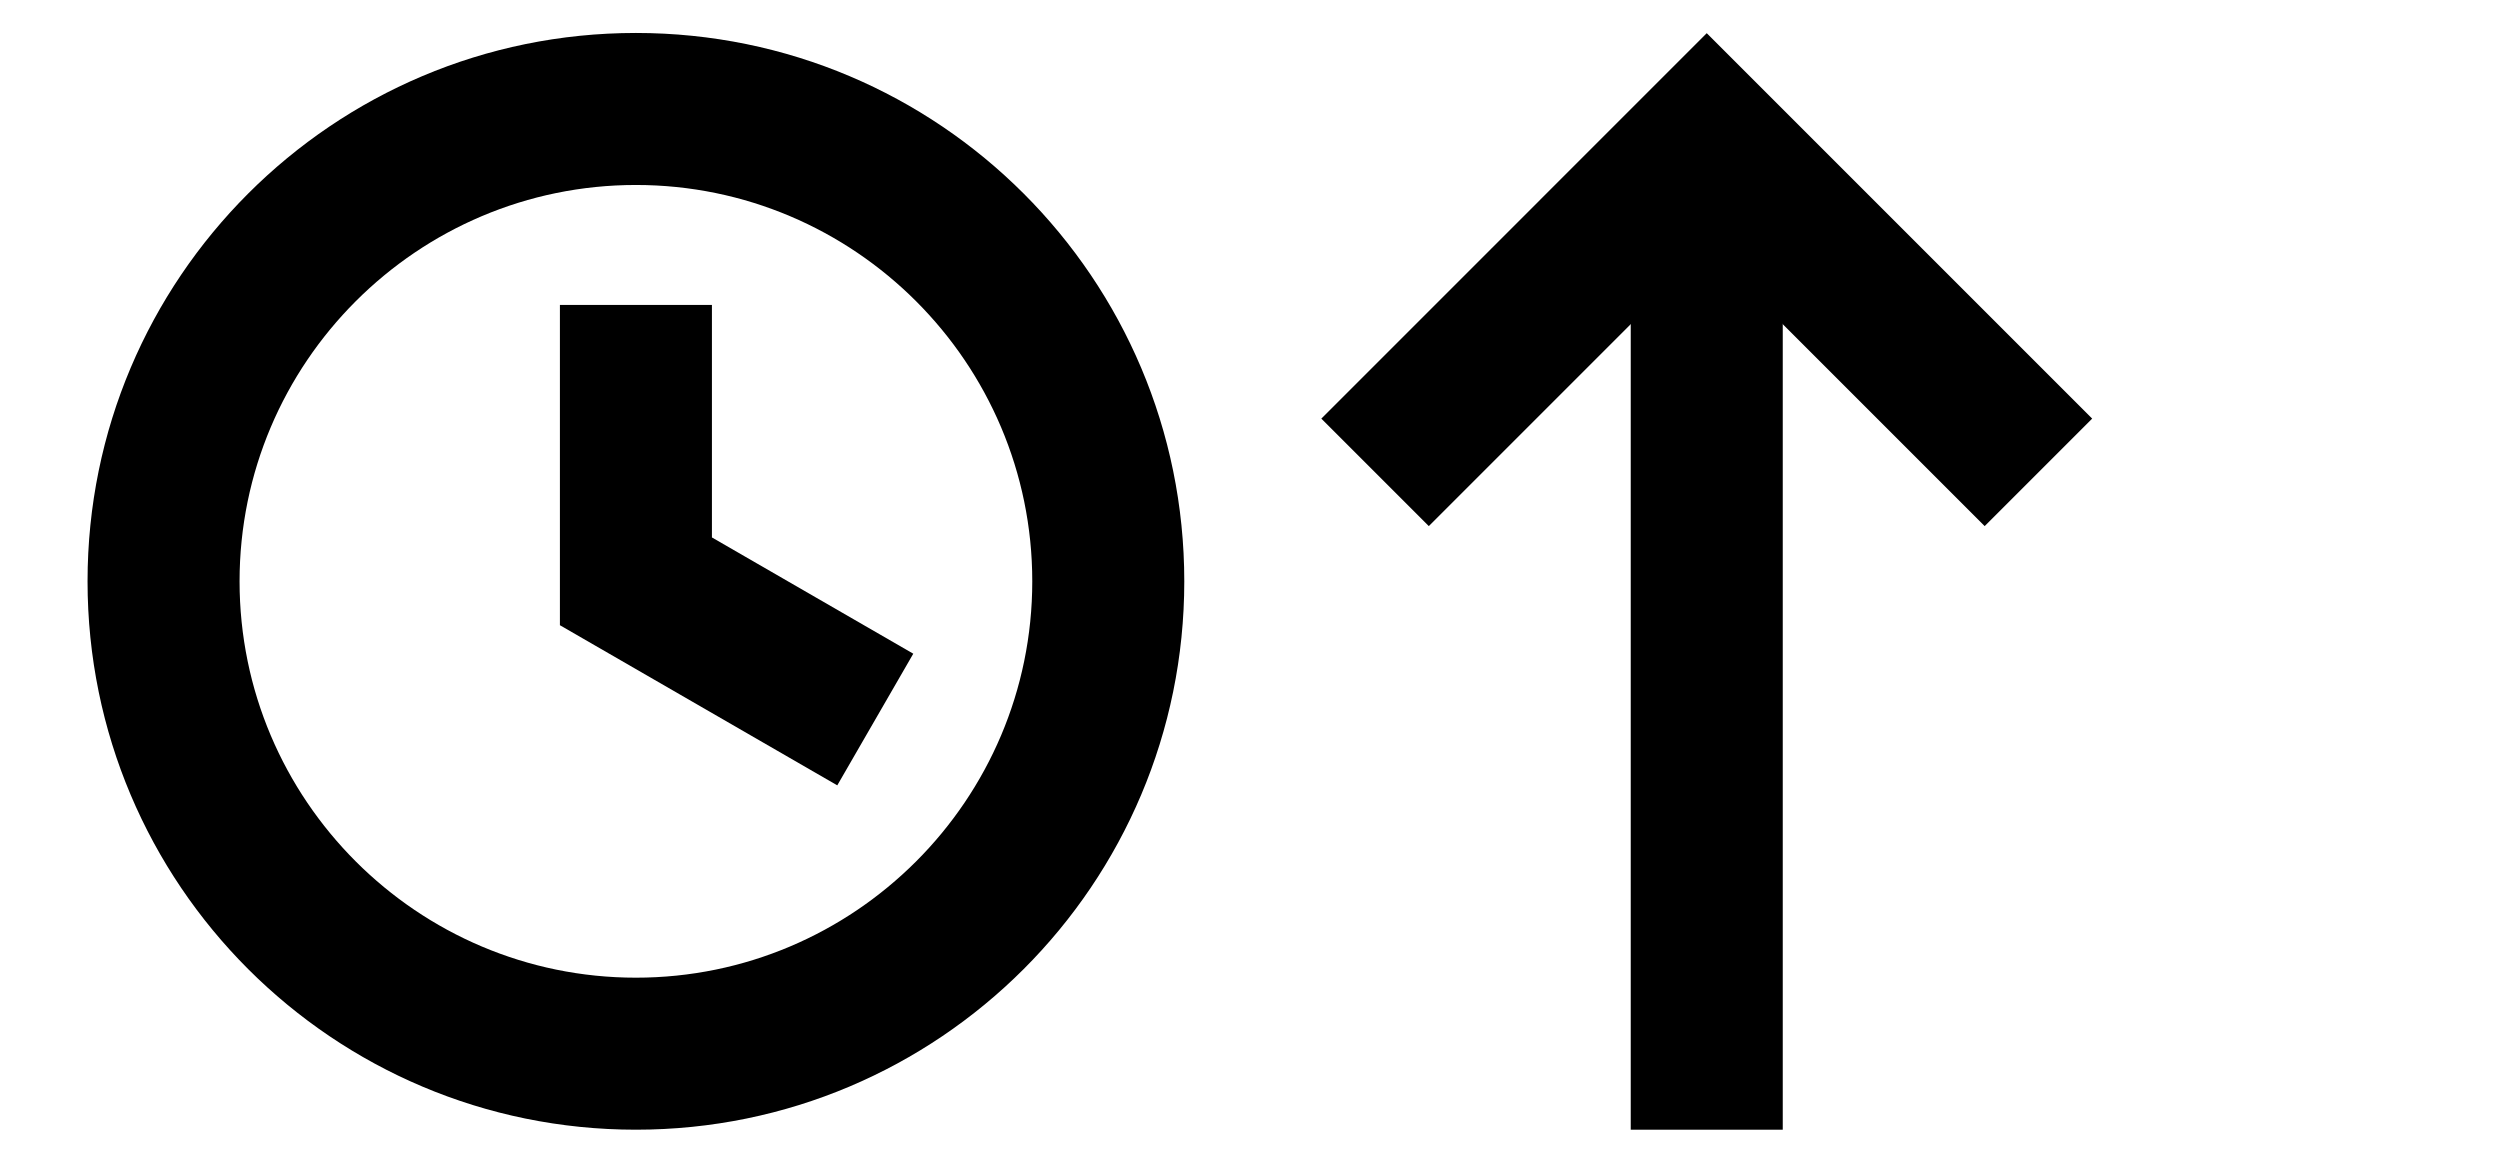
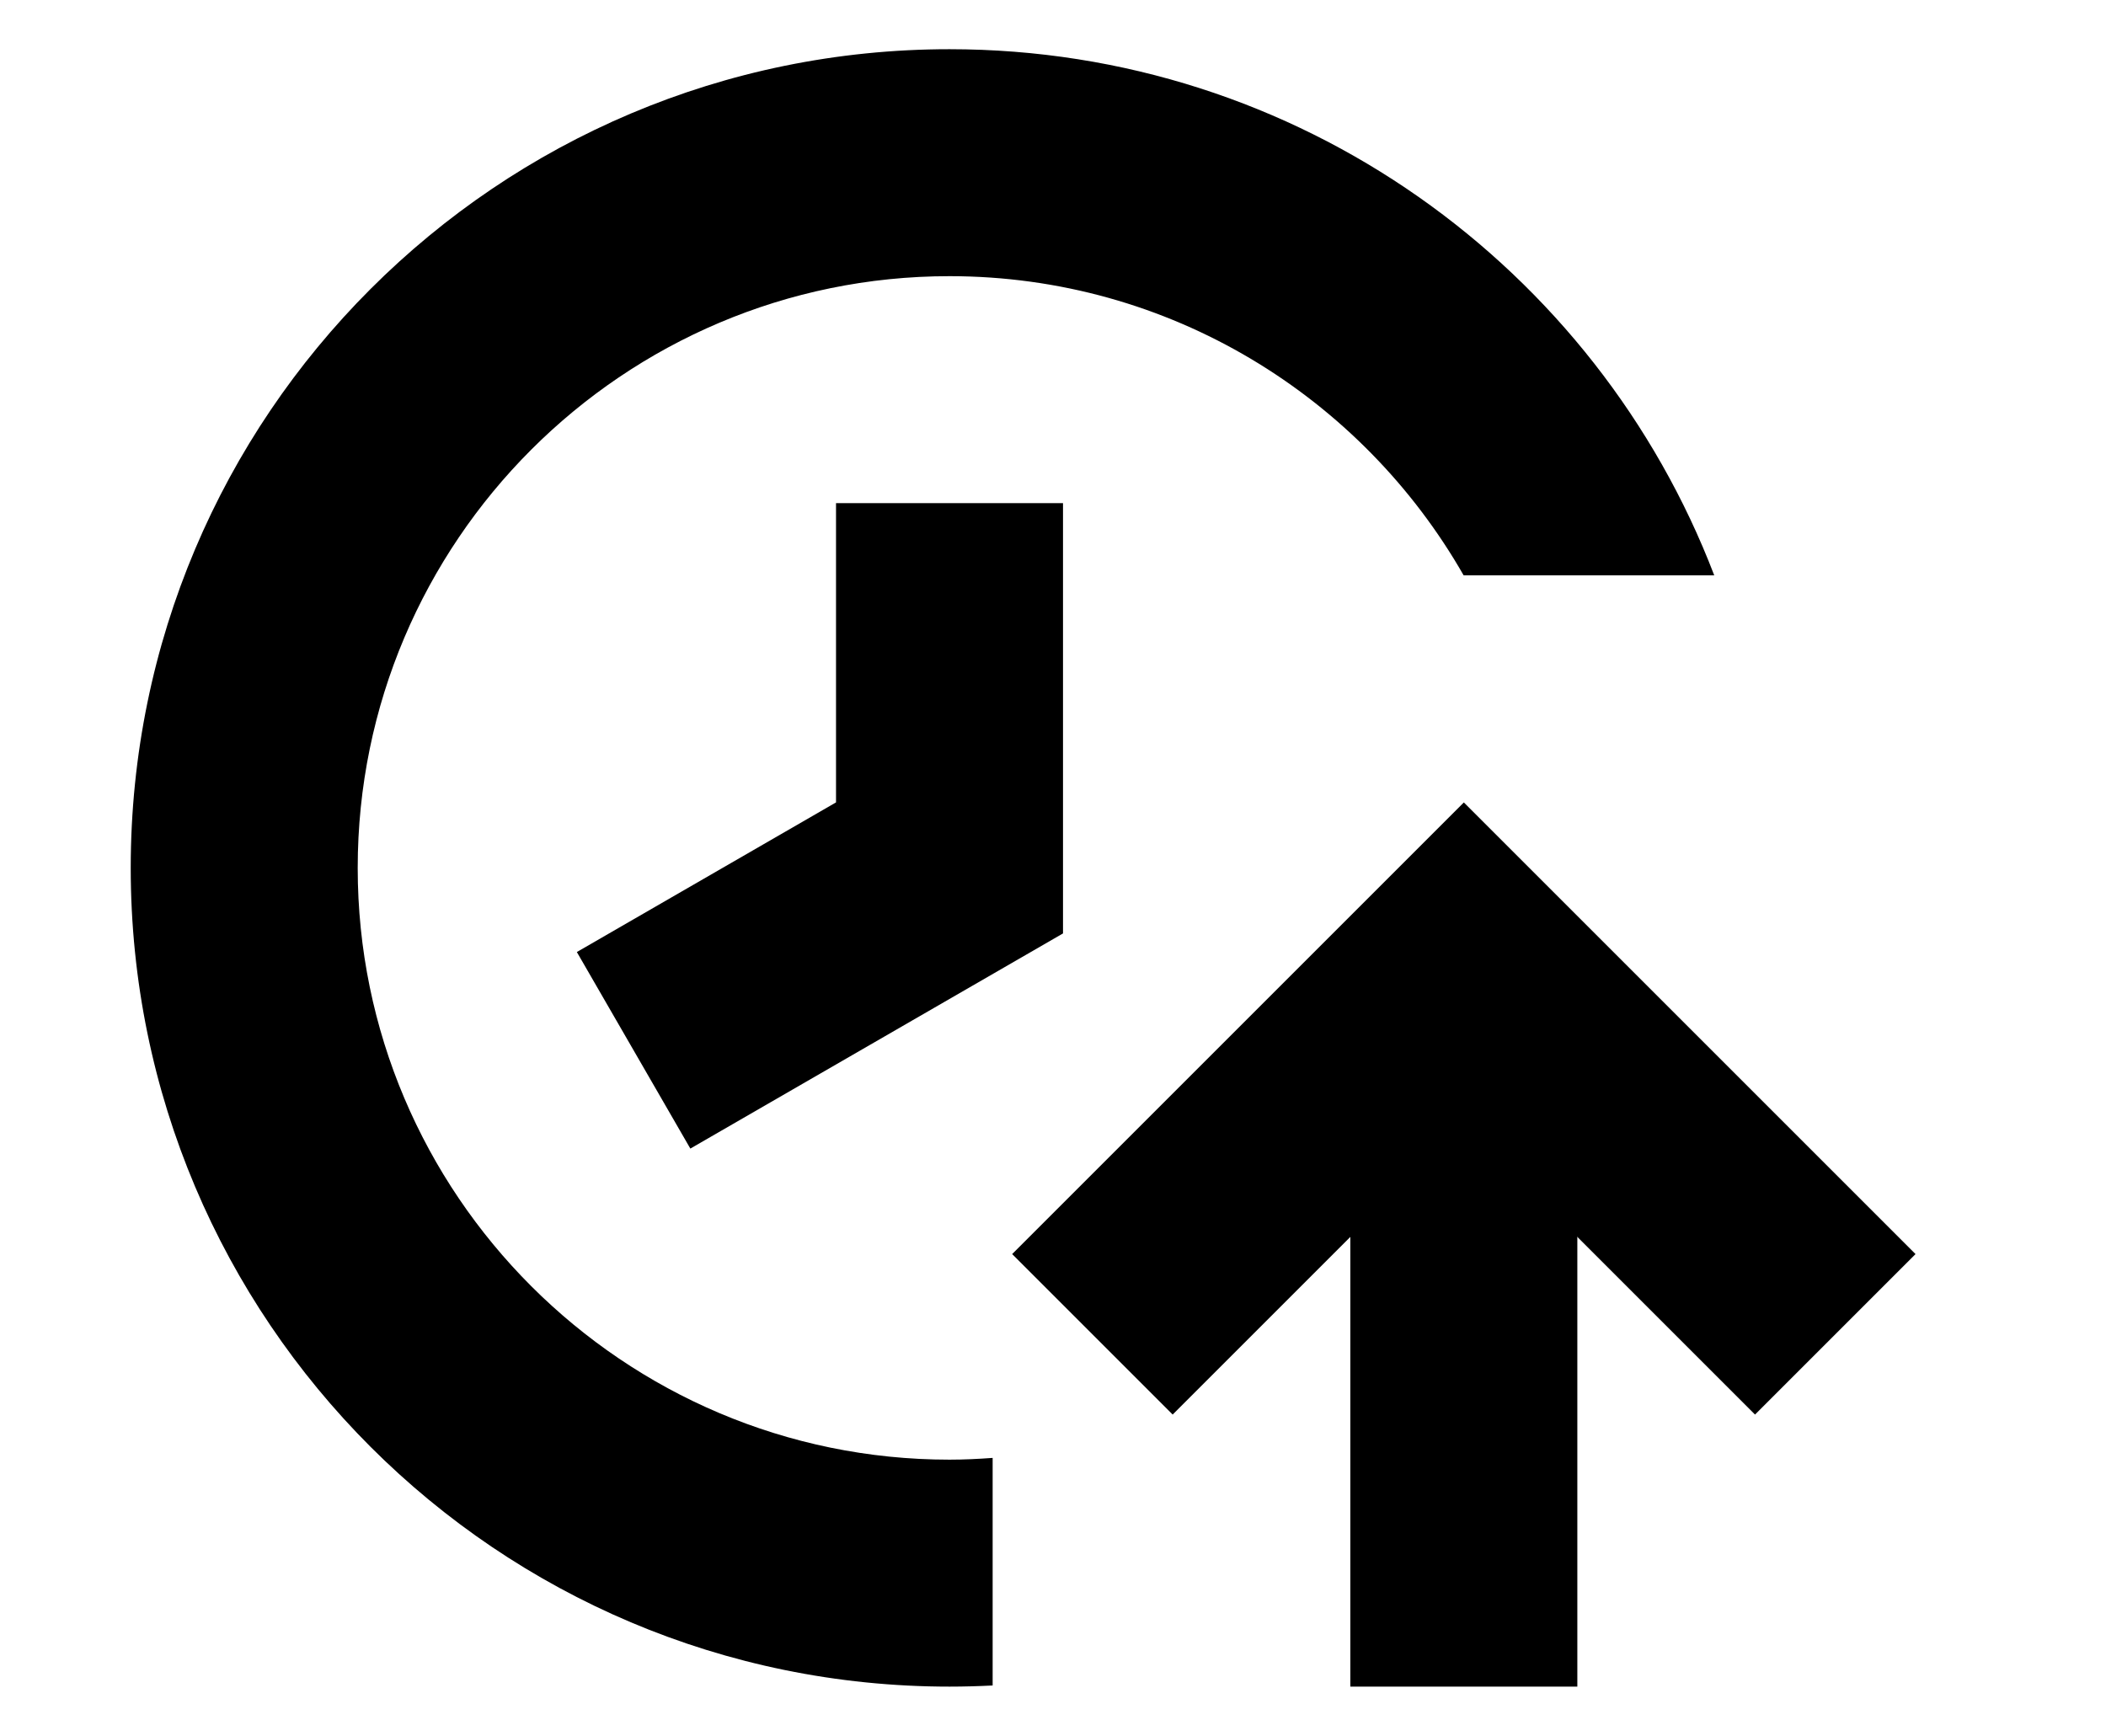
- <svg xmlns="http://www.w3.org/2000/svg" id="_圖層_1" version="1.1" viewBox="0 0 361.8 168.26">
+ <svg xmlns="http://www.w3.org/2000/svg" id="_圖層_1" version="1.1" viewBox="0 0 204.12 168.26">
  <defs>
    <style>
      .st0 {
        stroke-miterlimit: 10;
      }

      .st0, .st1 {
        fill: none;
        stroke: #000;
        stroke-width: 22px;
      }
    </style>
  </defs>
-   <path d="M92.03,26.77c31.63,0,57.36,25.73,57.36,57.36s-25.73,57.36-57.36,57.36-57.36-25.73-57.36-57.36,25.73-57.36,57.36-57.36h0ZM92.03,4.77C48.2,4.77,12.67,40.3,12.67,84.13s35.53,79.36,79.36,79.36,79.36-35.53,79.36-79.36S135.86,4.77,92.03,4.77h0Z" />
-   <path class="st1" d="M126.67,104.13l-34.64-20v-40" />
  <g>
-     <polyline class="st0" points="199 68.36 247 20.36 295 68.36" />
-     <line class="st0" x1="247" y1="163.49" x2="247" y2="20.36" />
+     <polyline class="st0" points="105.88 129.34 141.88 93.34 177.88 129.34" />
+     <line class="st0" x1="141.88" y1="163.49" x2="141.88" y2="93.34" />
  </g>
+   <path d="M92.03,4.77C48.2,4.77,12.67,40.3,12.67,84.13s35.53,79.36,79.36,79.36c1.4,0,2.79-.04,4.18-.11v-22.06c-1.38.1-2.77.17-4.18.17-31.63,0-57.36-25.73-57.36-57.36s25.73-57.36,57.36-57.36c21.32,0,39.94,11.69,49.83,29h24.29C154.73,25.95,125.86,4.77,92.03,4.77Z" />
+   <path class="st1" d="M61.41,101.81s30.62-17.68,30.62-17.68v-35.36" />
</svg>
